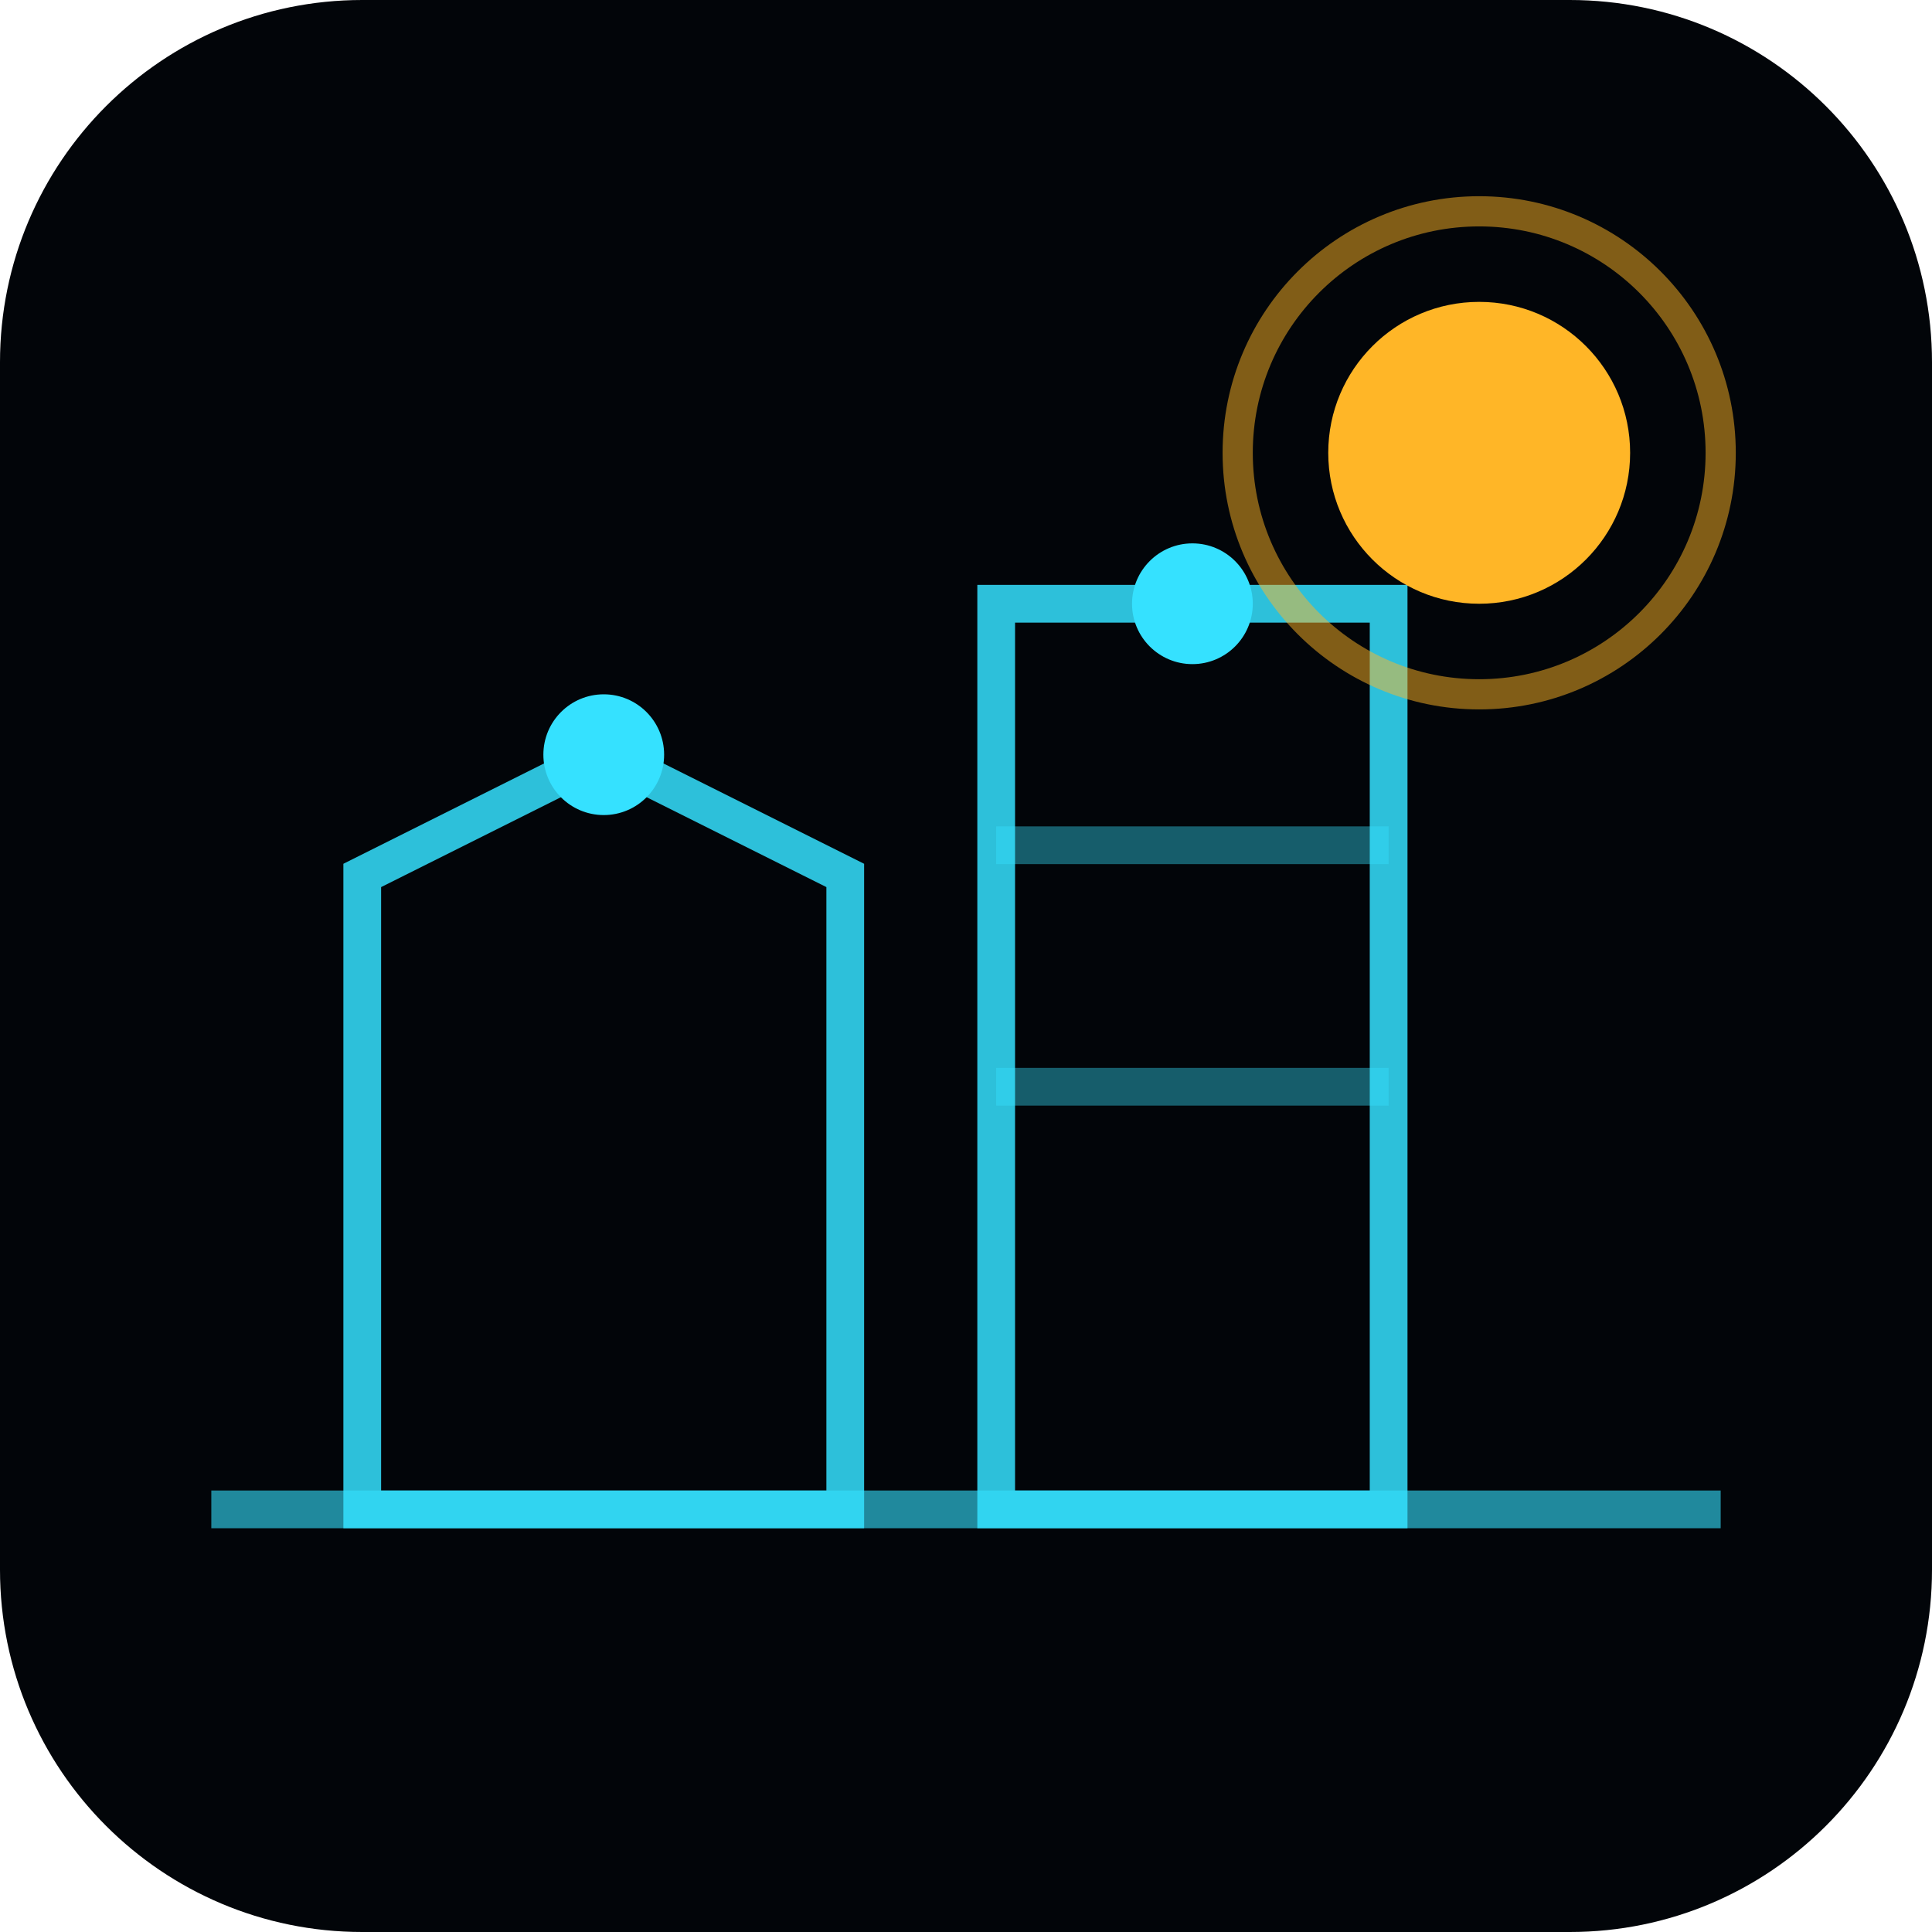
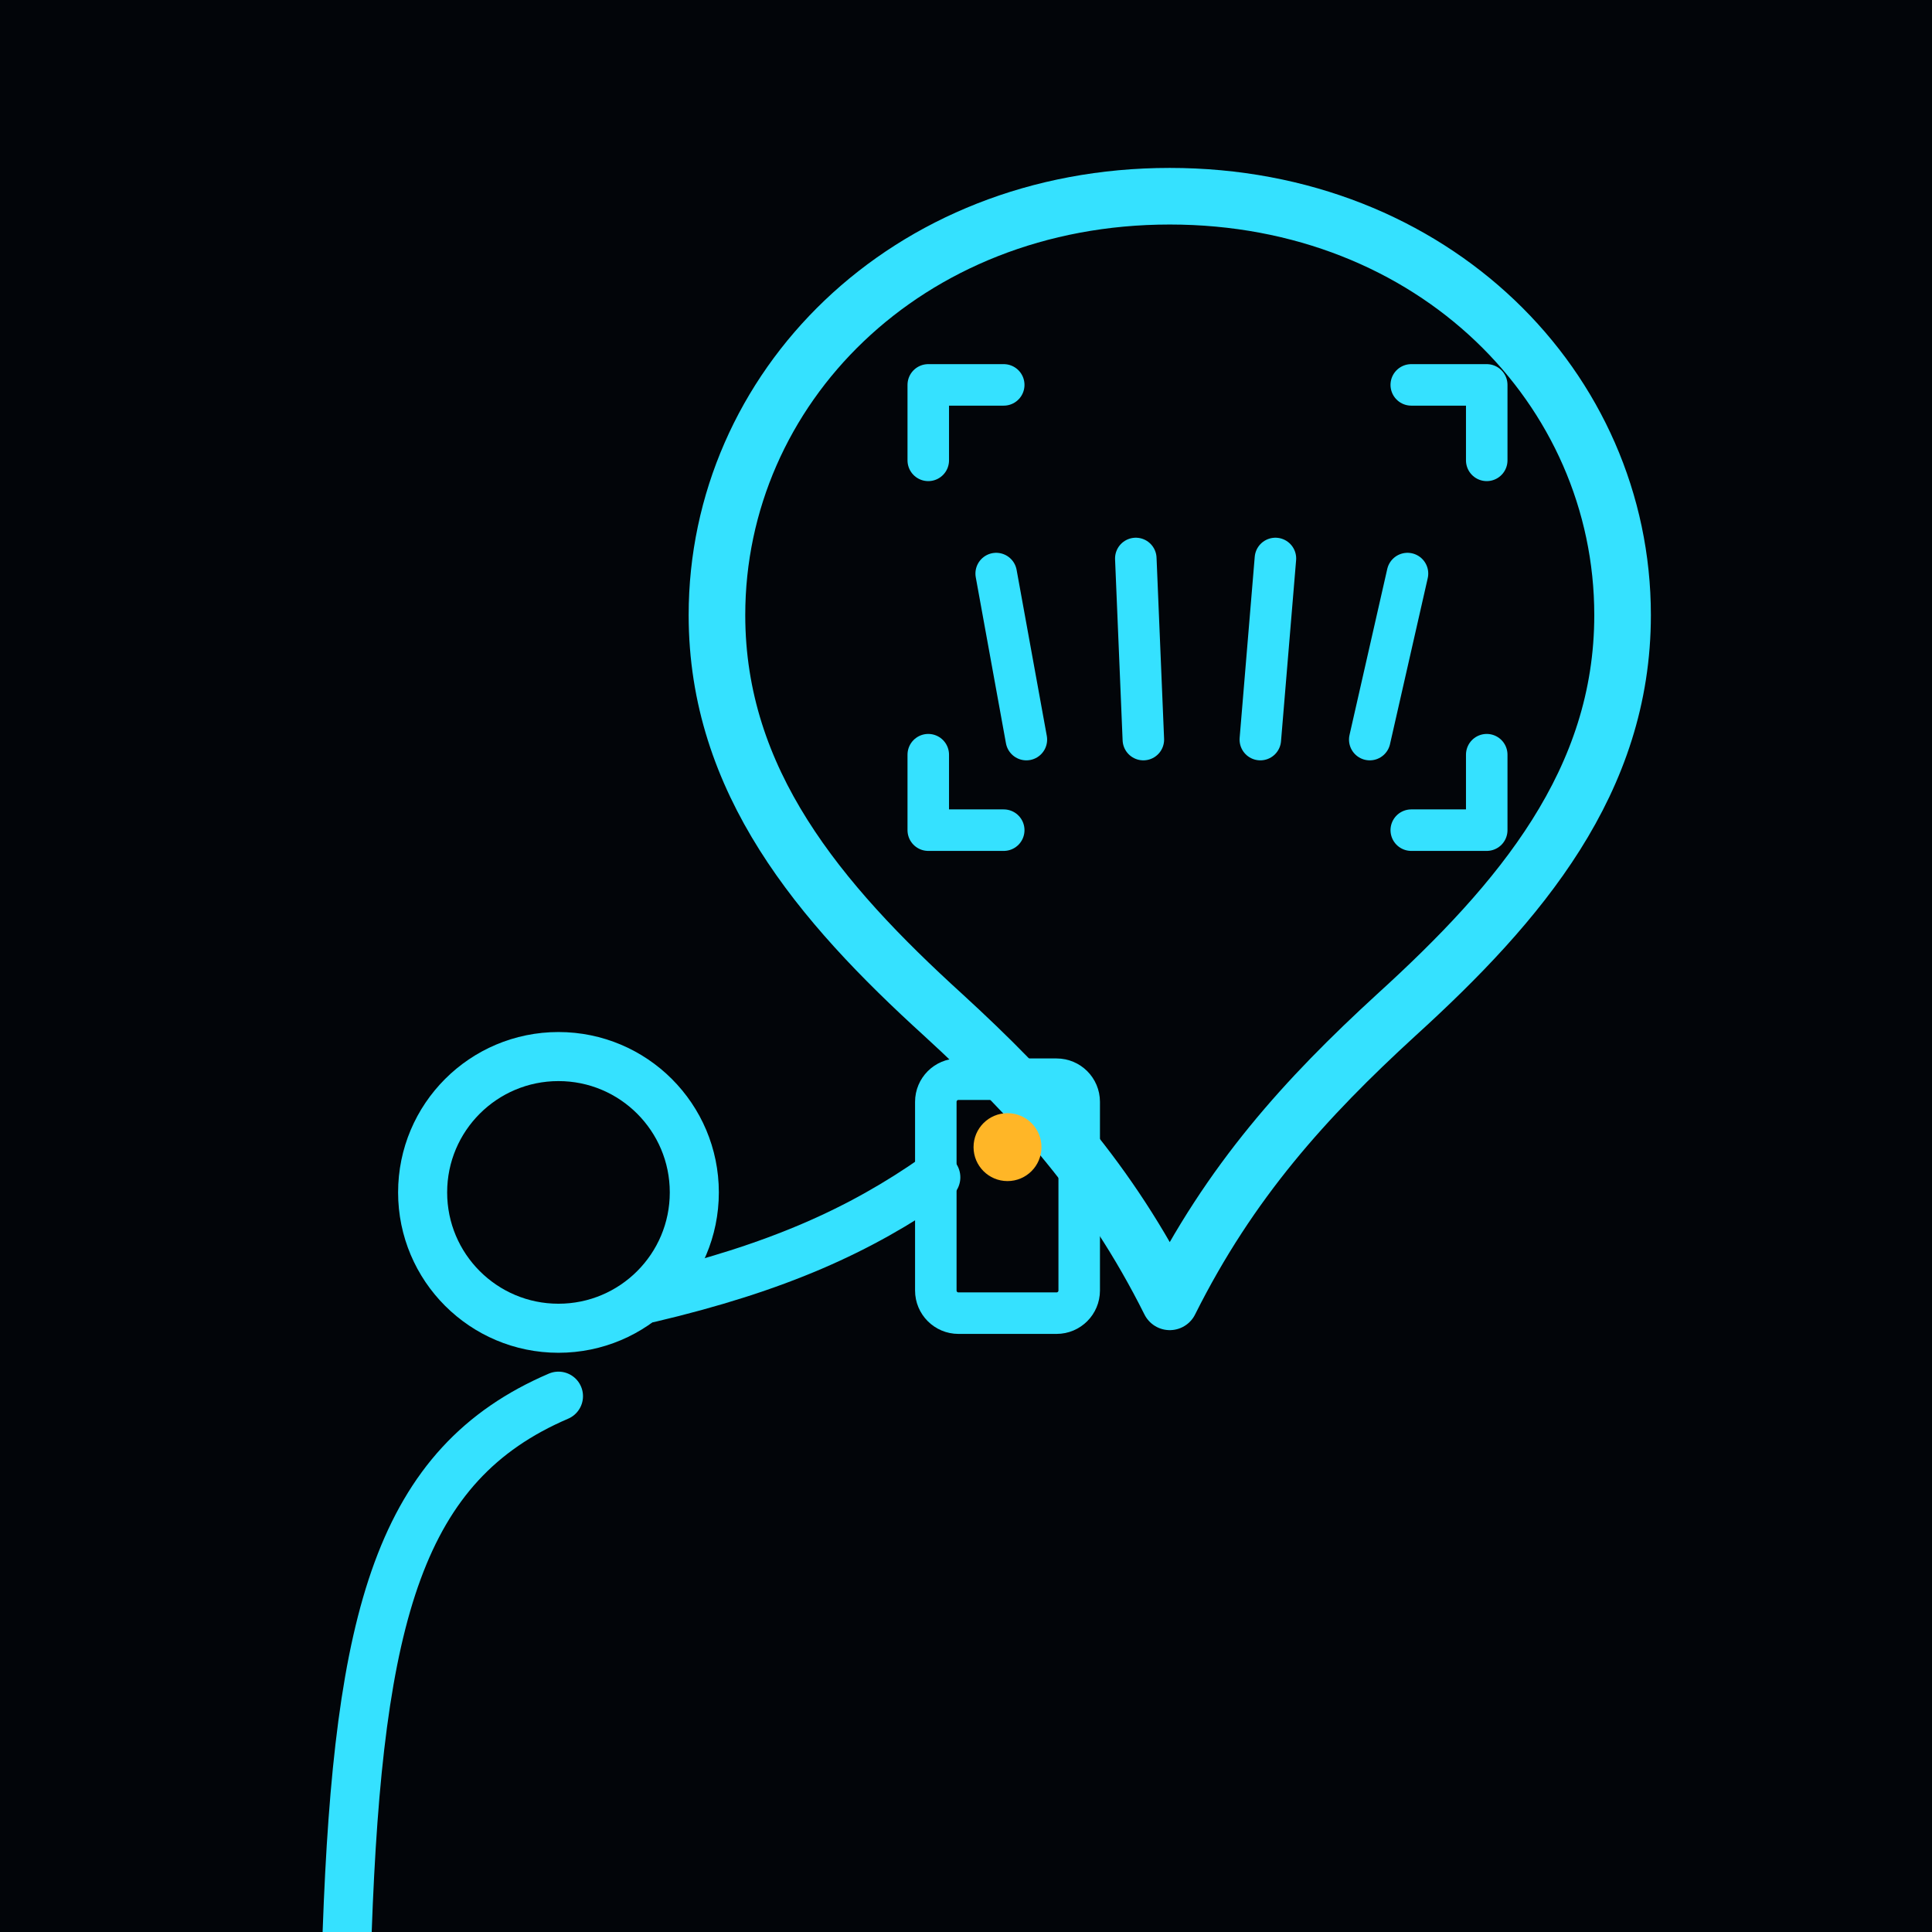
- <svg xmlns="http://www.w3.org/2000/svg" viewBox="0 0 128 128">
-   <rect width="128" height="128" rx="24" fill="#020509" />
-   <g fill="none" stroke="#35E1FF" stroke-width="2.5" stroke-opacity=".85">
-     <polygon points="24,100 24,58 40,50 56,58 56,100" />
-     <rect x="66" y="40" width="26" height="60" />
-     <line x1="66" y1="56" x2="92" y2="56" stroke-opacity=".4" />
-     <line x1="66" y1="72" x2="92" y2="72" stroke-opacity=".4" />
-     <line x1="14" y1="100" x2="114" y2="100" stroke-opacity=".6" />
+ <svg xmlns="http://www.w3.org/2000/svg" viewBox="0 0 512 512">
+   <rect width="512" height="512" fill="#020509" />
+   <g fill="none" stroke="#35E1FF" stroke-linecap="round" stroke-linejoin="round">
+     <path stroke-width="15" d="M310 52c-70 0-120 51-120 111 0 44 27 76 60 106 24 22 44 44 60 76 16-32 36-54 60-76 33-30 60-62 60-106 0-60-50-111-120-111Z" />
+     <g stroke-width="11">
+       <path d="M246 122v-20h20M374 102h20v20M394 200v20h-20M266 220h-20v-20" />
+     </g>
+     <g stroke-width="11">
+       <path d="M272 196l-8-44" />
+       <path d="M303 196l-2-48" />
+       <path d="M334 196l4-48" />
+       <path d="M363 196l10-44" />
+     </g>
+     <circle cx="148" cy="316" r="36" stroke-width="13" />
+     <path stroke-width="13" d="M92 512c3-84 14-124 56-142" />
+     <path stroke-width="13" d="M172 344c34-8 56-18 76-32" />
+     <rect x="248" y="286" width="38" height="62" rx="6" stroke-width="11" />
  </g>
-   <circle cx="40" cy="50" r="4" fill="#35E1FF" />
-   <circle cx="79" cy="40" r="4" fill="#35E1FF" />
-   <circle cx="98" cy="30" r="10" fill="#FFB627" />
-   <circle cx="98" cy="30" r="16" fill="none" stroke="#FFB627" stroke-opacity=".5" stroke-width="2" />
+   <circle cx="267" cy="304" r="9" fill="#FFB627" />
</svg>
